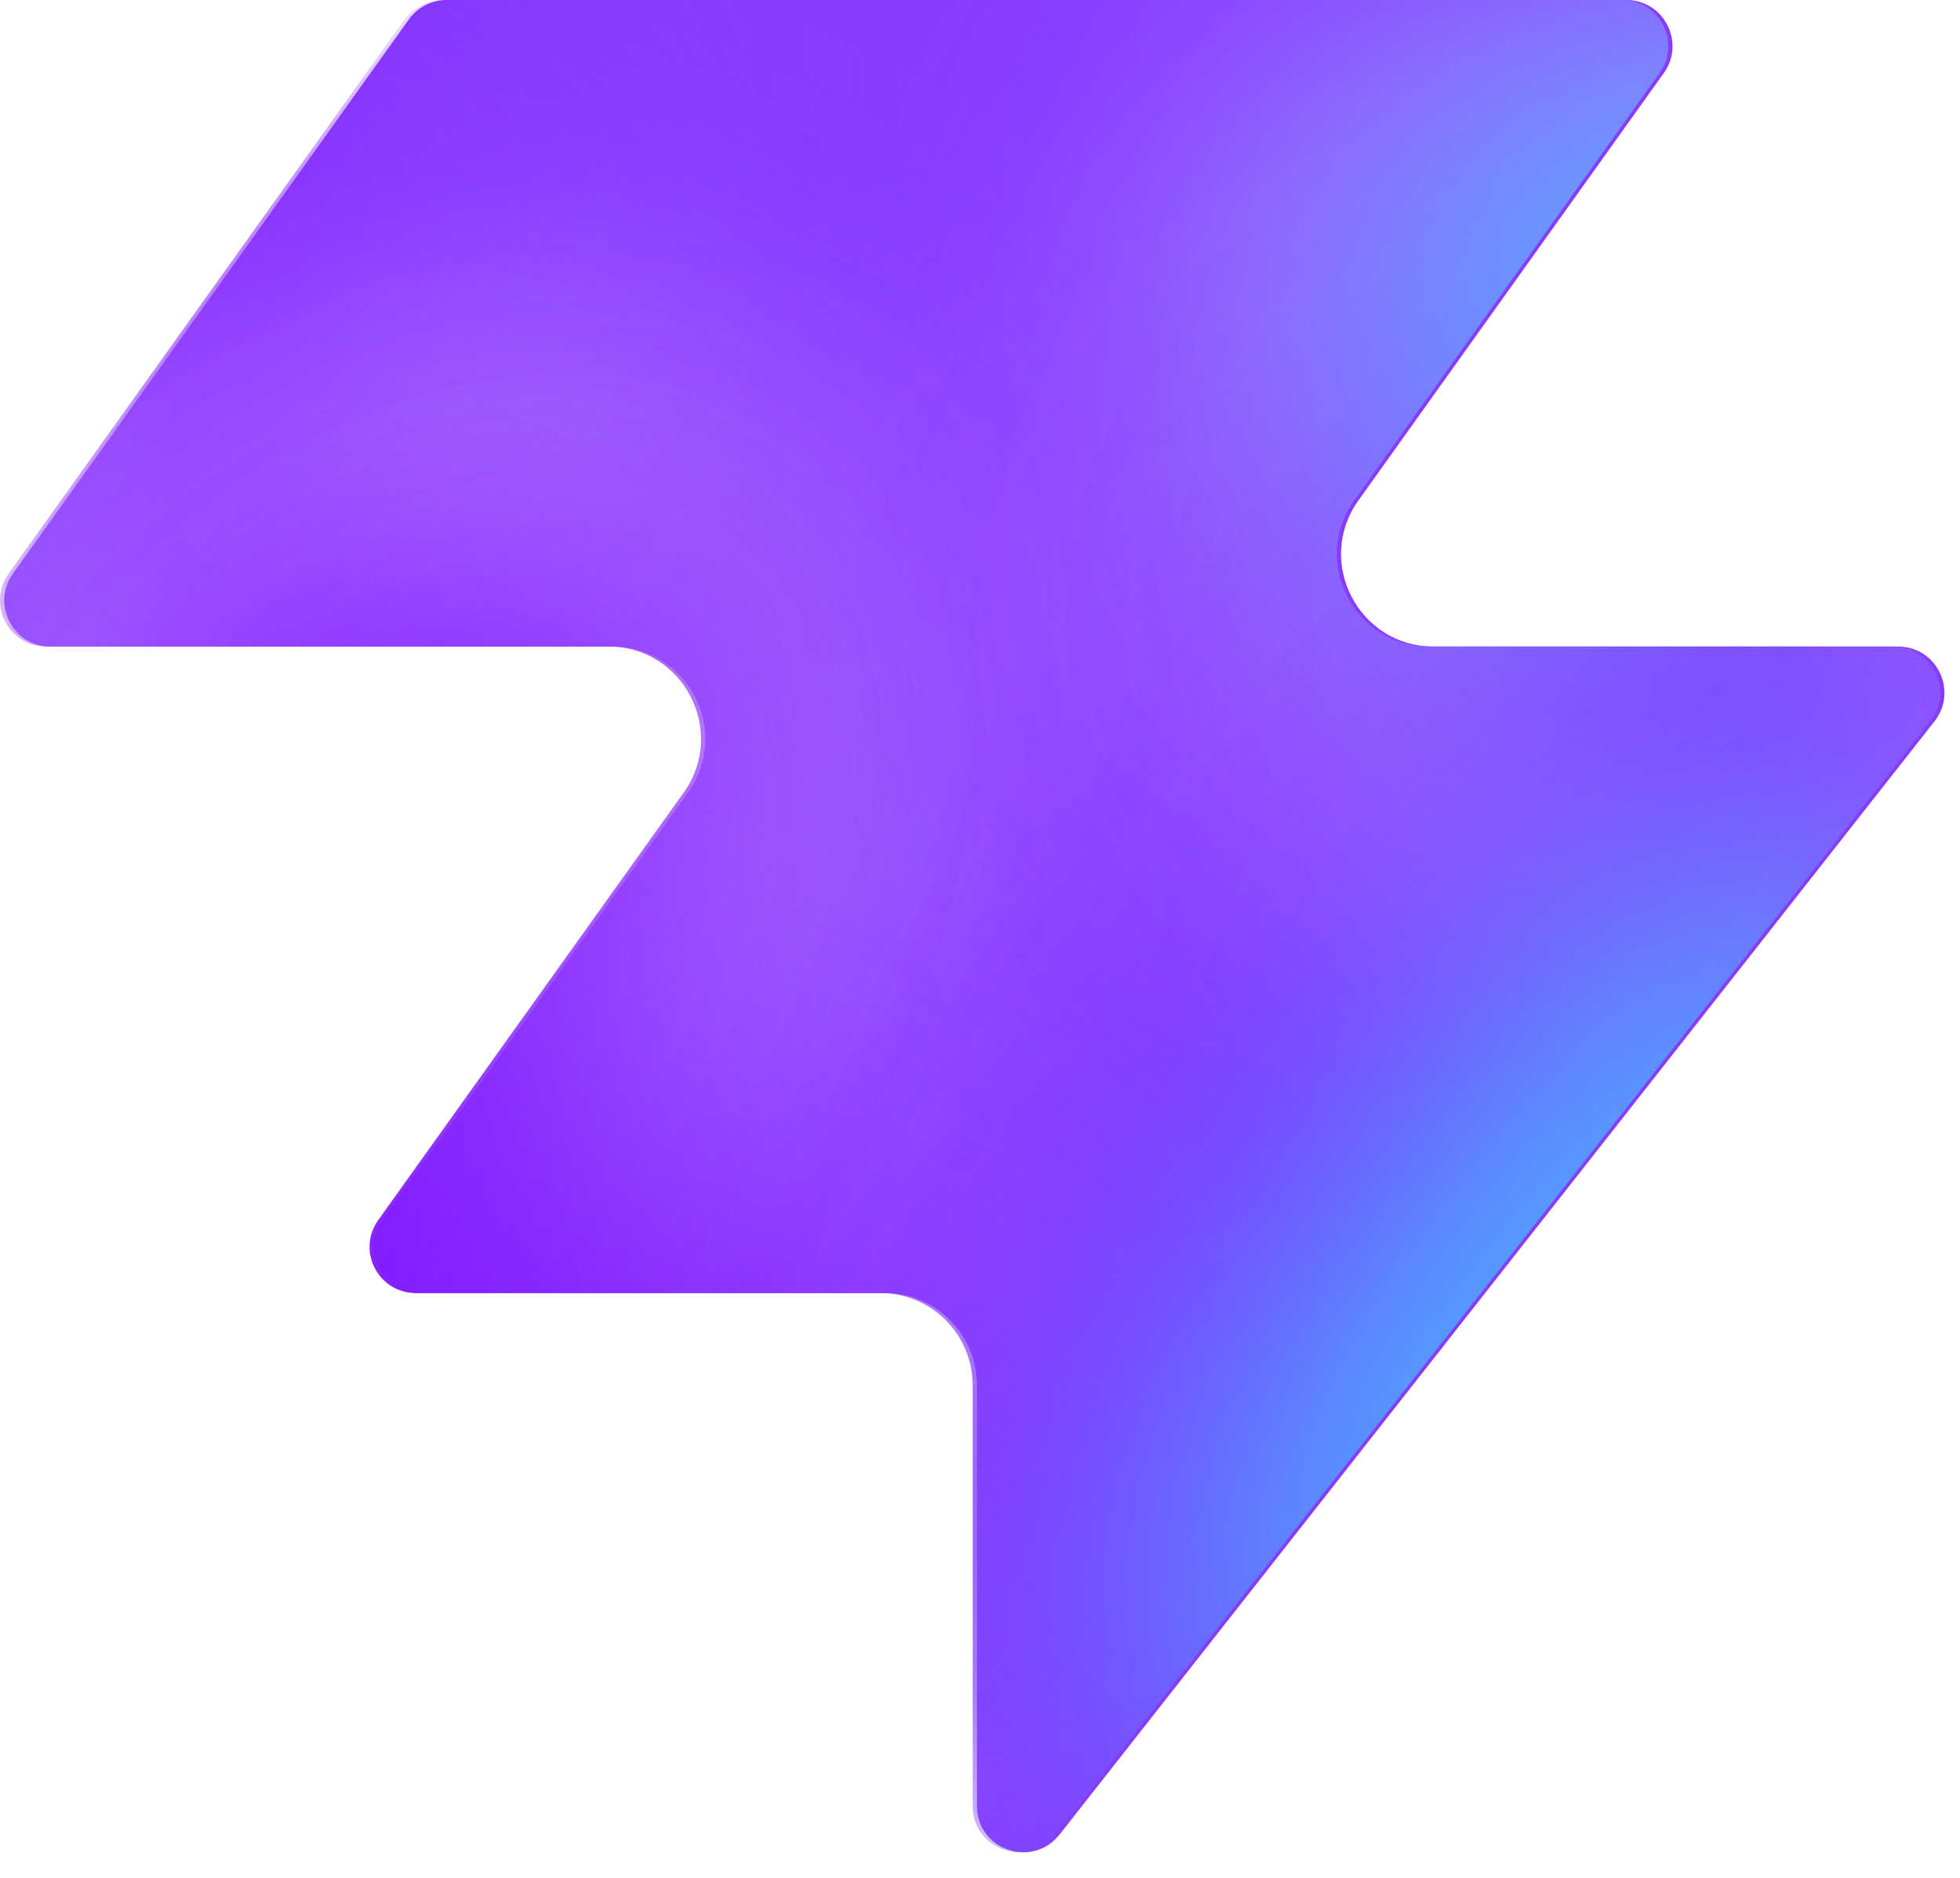
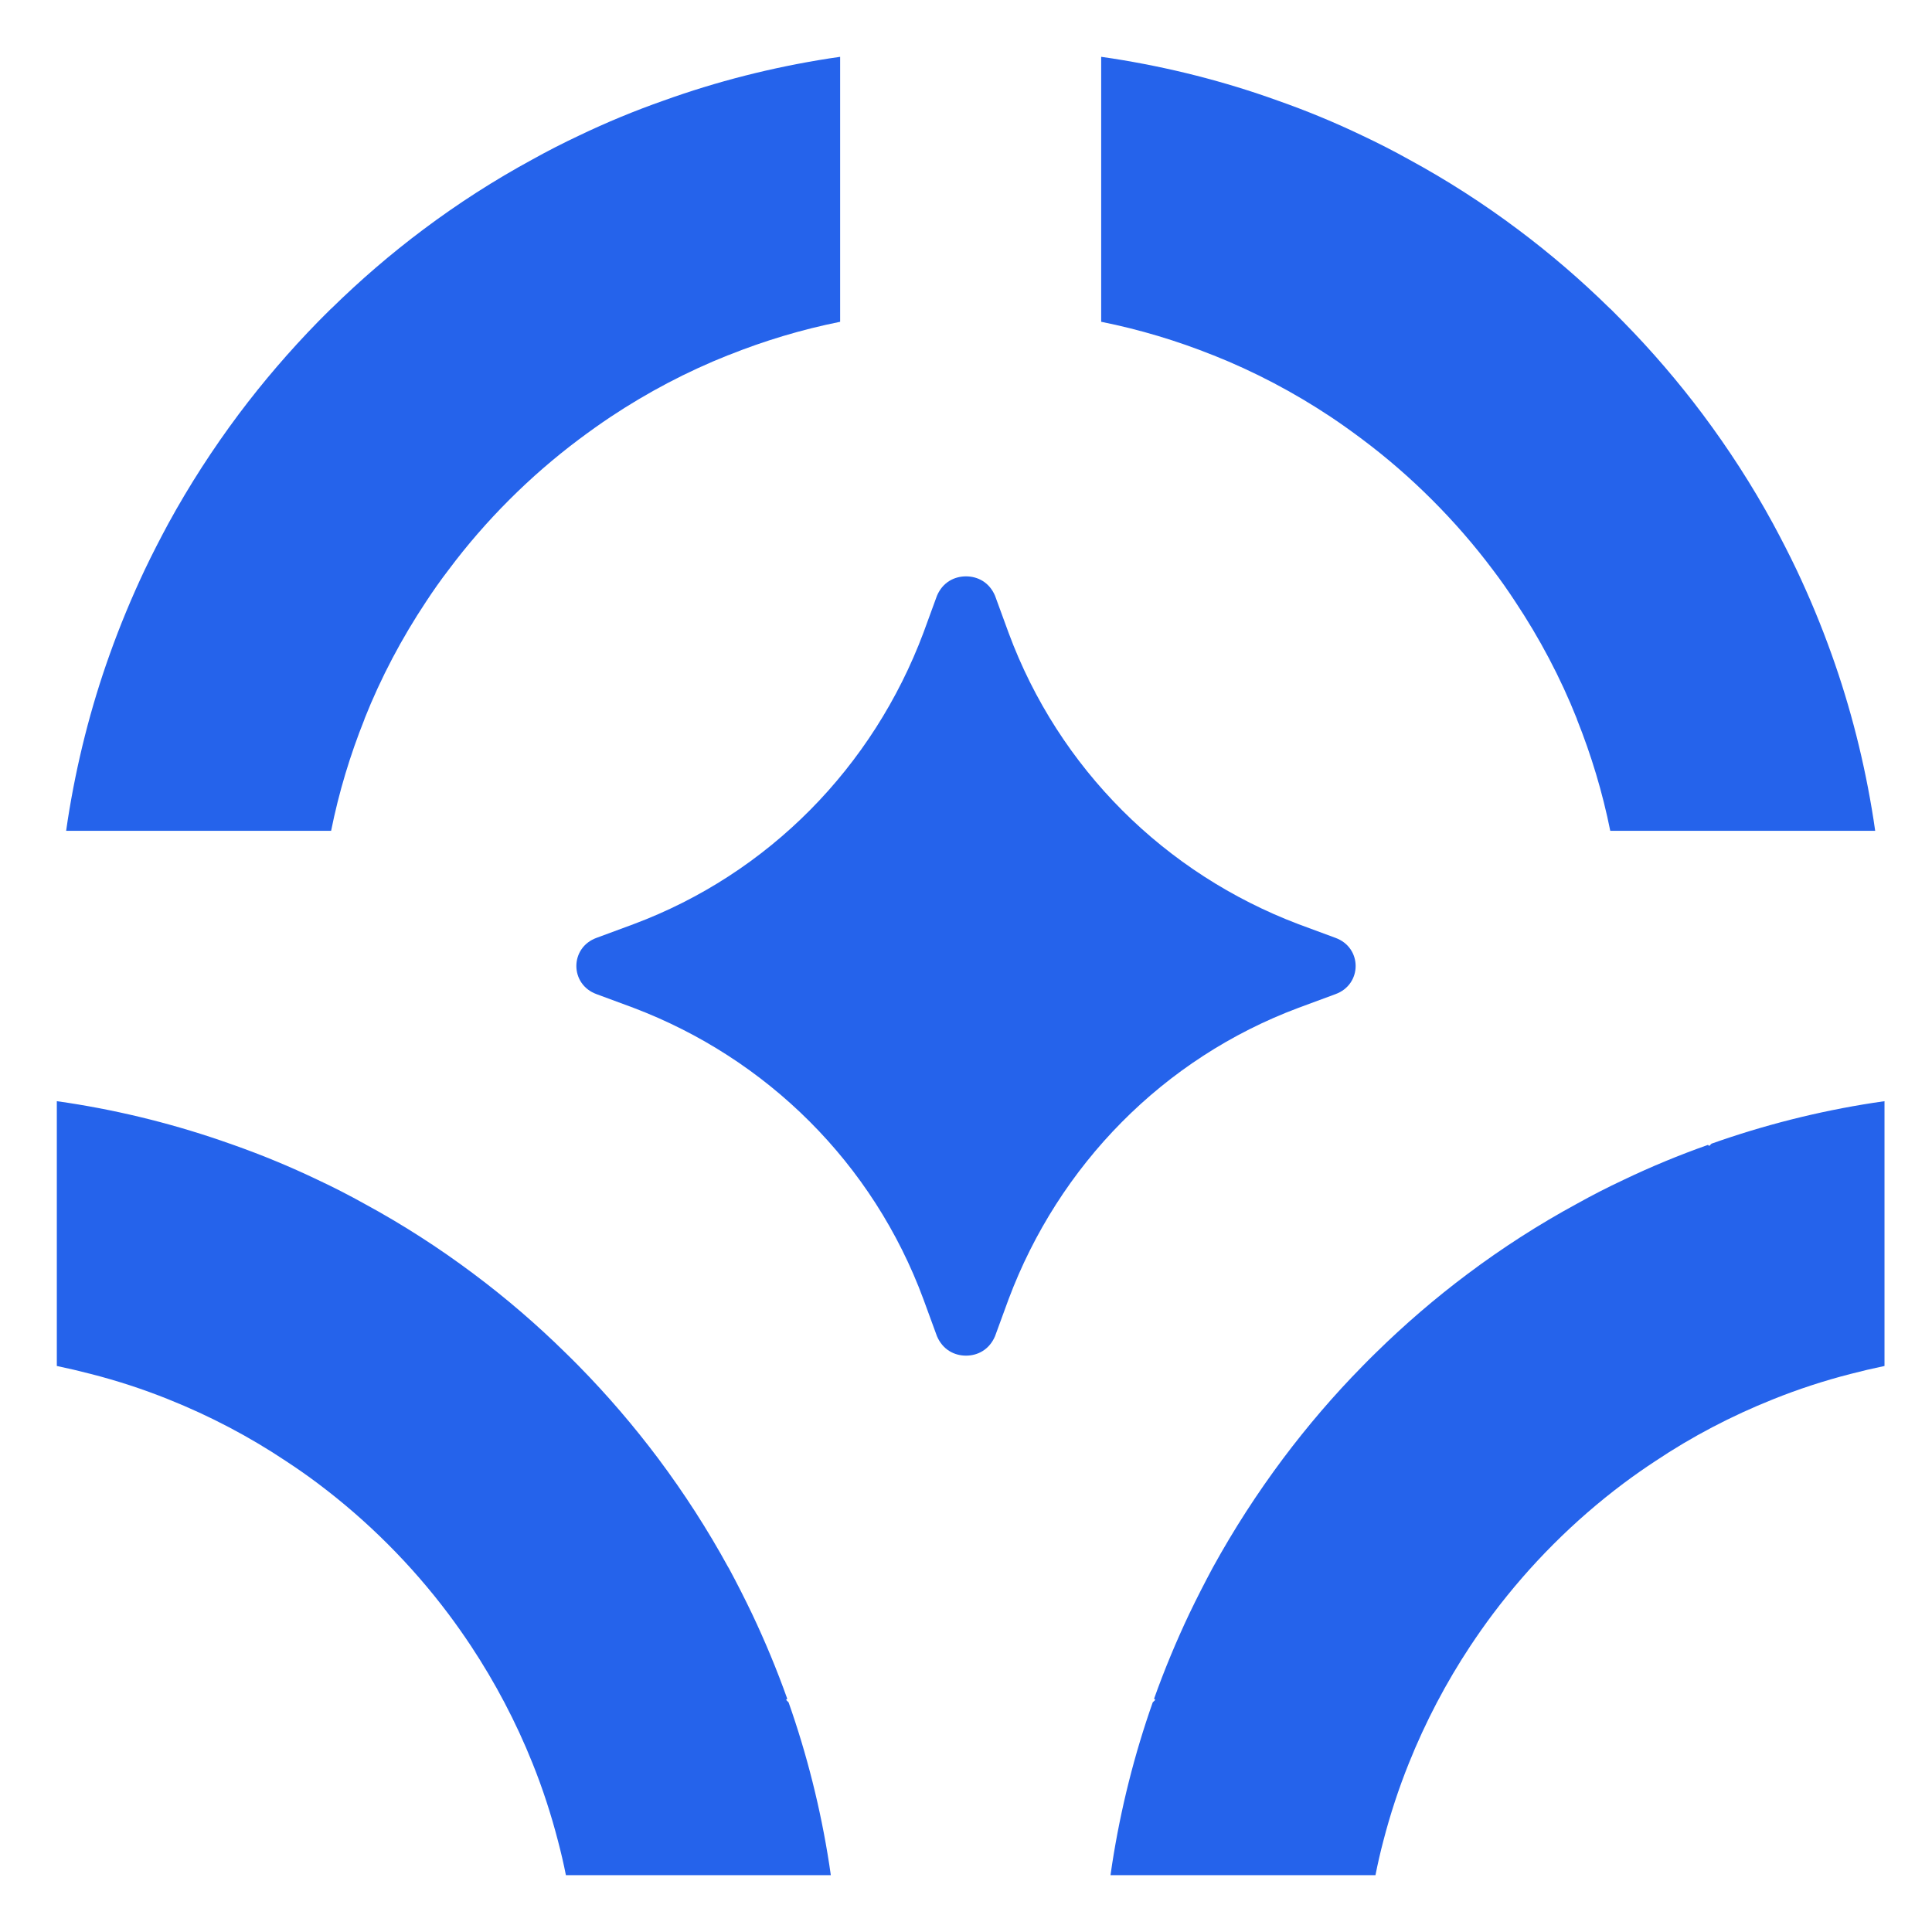
- <svg xmlns="http://www.w3.org/2000/svg" width="48" height="46" fill="none" viewBox="0 0 48 46">
-   <path fill="#863bff" d="M25.946 44.938c-.664.845-2.021.375-2.021-.698V33.937a2.26 2.26 0 0 0-2.262-2.262H10.287c-.92 0-1.456-1.04-.92-1.788l7.48-10.471c1.07-1.497 0-3.578-1.842-3.578H1.237c-.92 0-1.456-1.04-.92-1.788L10.013.474c.214-.297.556-.474.92-.474h28.894c.92 0 1.456 1.04.92 1.788l-7.48 10.471c-1.07 1.498 0 3.579 1.842 3.579h11.377c.943 0 1.473 1.088.89 1.83L25.947 44.94z" style="fill:#863bff;fill:color(display-p3 .525 .23 1);fill-opacity:1" />
-   <mask id="a" width="48" height="46" x="0" y="0" maskUnits="userSpaceOnUse" style="mask-type:alpha">
-     <path fill="#000" d="M25.842 44.938c-.664.844-2.021.375-2.021-.698V33.937a2.26 2.26 0 0 0-2.262-2.262H10.183c-.92 0-1.456-1.04-.92-1.788l7.48-10.471c1.07-1.498 0-3.579-1.842-3.579H1.133c-.92 0-1.456-1.04-.92-1.787L9.91.473c.214-.297.556-.474.92-.474h28.894c.92 0 1.456 1.04.92 1.788l-7.48 10.471c-1.07 1.498 0 3.578 1.842 3.578h11.377c.943 0 1.473 1.088.89 1.832L25.843 44.94z" style="fill:#000;fill-opacity:1" />
-   </mask>
-   <g mask="url(#a)">
-     <g filter="url(#b)">
-       <ellipse cx="5.508" cy="14.704" fill="#ede6ff" rx="5.508" ry="14.704" style="fill:#ede6ff;fill:color(display-p3 .927 .903 1);fill-opacity:1" transform="matrix(.00324 1 1 -.00324 -4.47 31.516)" />
-     </g>
-     <g filter="url(#c)">
-       <ellipse cx="10.399" cy="29.851" fill="#ede6ff" rx="10.399" ry="29.851" style="fill:#ede6ff;fill:color(display-p3 .927 .903 1);fill-opacity:1" transform="matrix(.00324 1 1 -.00324 -39.328 7.883)" />
-     </g>
-     <g filter="url(#d)">
-       <ellipse cx="5.508" cy="30.487" fill="#7e14ff" rx="5.508" ry="30.487" style="fill:#7e14ff;fill:color(display-p3 .492 .077 1);fill-opacity:1" transform="rotate(89.814 -25.913 -14.639)scale(1 -1)" />
-     </g>
-     <g filter="url(#e)">
-       <ellipse cx="5.508" cy="30.599" fill="#7e14ff" rx="5.508" ry="30.599" style="fill:#7e14ff;fill:color(display-p3 .492 .077 1);fill-opacity:1" transform="rotate(89.814 -32.644 -3.334)scale(1 -1)" />
-     </g>
-     <g filter="url(#f)">
-       <ellipse cx="5.508" cy="30.599" fill="#7e14ff" rx="5.508" ry="30.599" style="fill:#7e14ff;fill:color(display-p3 .492 .077 1);fill-opacity:1" transform="matrix(.00324 1 1 -.00324 -34.34 30.47)" />
-     </g>
-     <g filter="url(#g)">
-       <ellipse cx="14.072" cy="22.078" fill="#ede6ff" rx="14.072" ry="22.078" style="fill:#ede6ff;fill:color(display-p3 .927 .903 1);fill-opacity:1" transform="rotate(93.35 24.506 48.493)scale(-1 1)" />
-     </g>
-     <g filter="url(#h)">
-       <ellipse cx="3.47" cy="21.501" fill="#7e14ff" rx="3.47" ry="21.501" style="fill:#7e14ff;fill:color(display-p3 .492 .077 1);fill-opacity:1" transform="rotate(89.009 28.708 47.59)scale(-1 1)" />
-     </g>
-     <g filter="url(#i)">
-       <ellipse cx="3.47" cy="21.501" fill="#7e14ff" rx="3.47" ry="21.501" style="fill:#7e14ff;fill:color(display-p3 .492 .077 1);fill-opacity:1" transform="rotate(89.009 28.708 47.59)scale(-1 1)" />
-     </g>
-     <g filter="url(#j)">
-       <ellipse cx=".387" cy="8.972" fill="#7e14ff" rx="4.407" ry="29.108" style="fill:#7e14ff;fill:color(display-p3 .492 .077 1);fill-opacity:1" transform="rotate(39.51 .387 8.972)" />
-     </g>
-     <g filter="url(#k)">
-       <ellipse cx="47.523" cy="-6.092" fill="#7e14ff" rx="4.407" ry="29.108" style="fill:#7e14ff;fill:color(display-p3 .492 .077 1);fill-opacity:1" transform="rotate(37.892 47.523 -6.092)" />
-     </g>
-     <g filter="url(#l)">
-       <ellipse cx="41.412" cy="6.333" fill="#47bfff" rx="5.971" ry="9.665" style="fill:#47bfff;fill:color(display-p3 .28 .748 1);fill-opacity:1" transform="rotate(37.892 41.412 6.333)" />
-     </g>
-     <g filter="url(#m)">
-       <ellipse cx="-1.879" cy="38.332" fill="#7e14ff" rx="4.407" ry="29.108" style="fill:#7e14ff;fill:color(display-p3 .492 .077 1);fill-opacity:1" transform="rotate(37.892 -1.88 38.332)" />
-     </g>
-     <g filter="url(#n)">
-       <ellipse cx="-1.879" cy="38.332" fill="#7e14ff" rx="4.407" ry="29.108" style="fill:#7e14ff;fill:color(display-p3 .492 .077 1);fill-opacity:1" transform="rotate(37.892 -1.88 38.332)" />
-     </g>
-     <g filter="url(#o)">
-       <ellipse cx="35.651" cy="29.907" fill="#7e14ff" rx="4.407" ry="29.108" style="fill:#7e14ff;fill:color(display-p3 .492 .077 1);fill-opacity:1" transform="rotate(37.892 35.651 29.907)" />
-     </g>
-     <g filter="url(#p)">
-       <ellipse cx="38.418" cy="32.4" fill="#47bfff" rx="5.971" ry="15.297" style="fill:#47bfff;fill:color(display-p3 .28 .748 1);fill-opacity:1" transform="rotate(37.892 38.418 32.4)" />
-     </g>
-   </g>
-   <defs>
-     <filter id="b" width="60.045" height="41.654" x="-19.77" y="16.149" color-interpolation-filters="sRGB" filterUnits="userSpaceOnUse">
-       <feFlood flood-opacity="0" result="BackgroundImageFix" />
-       <feBlend in="SourceGraphic" in2="BackgroundImageFix" result="shape" />
-       <feGaussianBlur result="effect1_foregroundBlur_2002_17158" stdDeviation="7.659" />
-     </filter>
-     <filter id="c" width="90.34" height="51.437" x="-54.613" y="-7.533" color-interpolation-filters="sRGB" filterUnits="userSpaceOnUse">
-       <feFlood flood-opacity="0" result="BackgroundImageFix" />
-       <feBlend in="SourceGraphic" in2="BackgroundImageFix" result="shape" />
-       <feGaussianBlur result="effect1_foregroundBlur_2002_17158" stdDeviation="7.659" />
-     </filter>
-     <filter id="d" width="79.355" height="29.4" x="-49.64" y="2.03" color-interpolation-filters="sRGB" filterUnits="userSpaceOnUse">
-       <feFlood flood-opacity="0" result="BackgroundImageFix" />
-       <feBlend in="SourceGraphic" in2="BackgroundImageFix" result="shape" />
-       <feGaussianBlur result="effect1_foregroundBlur_2002_17158" stdDeviation="4.596" />
-     </filter>
-     <filter id="e" width="79.579" height="29.4" x="-45.045" y="20.029" color-interpolation-filters="sRGB" filterUnits="userSpaceOnUse">
-       <feFlood flood-opacity="0" result="BackgroundImageFix" />
-       <feBlend in="SourceGraphic" in2="BackgroundImageFix" result="shape" />
-       <feGaussianBlur result="effect1_foregroundBlur_2002_17158" stdDeviation="4.596" />
-     </filter>
-     <filter id="f" width="79.579" height="29.4" x="-43.513" y="21.178" color-interpolation-filters="sRGB" filterUnits="userSpaceOnUse">
-       <feFlood flood-opacity="0" result="BackgroundImageFix" />
-       <feBlend in="SourceGraphic" in2="BackgroundImageFix" result="shape" />
-       <feGaussianBlur result="effect1_foregroundBlur_2002_17158" stdDeviation="4.596" />
-     </filter>
-     <filter id="g" width="74.749" height="58.852" x="15.756" y="-17.901" color-interpolation-filters="sRGB" filterUnits="userSpaceOnUse">
-       <feFlood flood-opacity="0" result="BackgroundImageFix" />
-       <feBlend in="SourceGraphic" in2="BackgroundImageFix" result="shape" />
-       <feGaussianBlur result="effect1_foregroundBlur_2002_17158" stdDeviation="7.659" />
-     </filter>
-     <filter id="h" width="61.377" height="25.362" x="23.548" y="2.284" color-interpolation-filters="sRGB" filterUnits="userSpaceOnUse">
-       <feFlood flood-opacity="0" result="BackgroundImageFix" />
-       <feBlend in="SourceGraphic" in2="BackgroundImageFix" result="shape" />
-       <feGaussianBlur result="effect1_foregroundBlur_2002_17158" stdDeviation="4.596" />
-     </filter>
-     <filter id="i" width="61.377" height="25.362" x="23.548" y="2.284" color-interpolation-filters="sRGB" filterUnits="userSpaceOnUse">
-       <feFlood flood-opacity="0" result="BackgroundImageFix" />
-       <feBlend in="SourceGraphic" in2="BackgroundImageFix" result="shape" />
-       <feGaussianBlur result="effect1_foregroundBlur_2002_17158" stdDeviation="4.596" />
-     </filter>
-     <filter id="j" width="56.045" height="63.649" x="-27.636" y="-22.853" color-interpolation-filters="sRGB" filterUnits="userSpaceOnUse">
-       <feFlood flood-opacity="0" result="BackgroundImageFix" />
-       <feBlend in="SourceGraphic" in2="BackgroundImageFix" result="shape" />
-       <feGaussianBlur result="effect1_foregroundBlur_2002_17158" stdDeviation="4.596" />
-     </filter>
-     <filter id="k" width="54.814" height="64.646" x="20.116" y="-38.415" color-interpolation-filters="sRGB" filterUnits="userSpaceOnUse">
-       <feFlood flood-opacity="0" result="BackgroundImageFix" />
-       <feBlend in="SourceGraphic" in2="BackgroundImageFix" result="shape" />
-       <feGaussianBlur result="effect1_foregroundBlur_2002_17158" stdDeviation="4.596" />
-     </filter>
-     <filter id="l" width="33.541" height="35.313" x="24.641" y="-11.323" color-interpolation-filters="sRGB" filterUnits="userSpaceOnUse">
-       <feFlood flood-opacity="0" result="BackgroundImageFix" />
-       <feBlend in="SourceGraphic" in2="BackgroundImageFix" result="shape" />
-       <feGaussianBlur result="effect1_foregroundBlur_2002_17158" stdDeviation="4.596" />
-     </filter>
-     <filter id="m" width="54.814" height="64.646" x="-29.286" y="6.009" color-interpolation-filters="sRGB" filterUnits="userSpaceOnUse">
-       <feFlood flood-opacity="0" result="BackgroundImageFix" />
-       <feBlend in="SourceGraphic" in2="BackgroundImageFix" result="shape" />
-       <feGaussianBlur result="effect1_foregroundBlur_2002_17158" stdDeviation="4.596" />
-     </filter>
-     <filter id="n" width="54.814" height="64.646" x="-29.286" y="6.009" color-interpolation-filters="sRGB" filterUnits="userSpaceOnUse">
-       <feFlood flood-opacity="0" result="BackgroundImageFix" />
-       <feBlend in="SourceGraphic" in2="BackgroundImageFix" result="shape" />
-       <feGaussianBlur result="effect1_foregroundBlur_2002_17158" stdDeviation="4.596" />
-     </filter>
-     <filter id="o" width="54.814" height="64.646" x="8.244" y="-2.416" color-interpolation-filters="sRGB" filterUnits="userSpaceOnUse">
-       <feFlood flood-opacity="0" result="BackgroundImageFix" />
-       <feBlend in="SourceGraphic" in2="BackgroundImageFix" result="shape" />
-       <feGaussianBlur result="effect1_foregroundBlur_2002_17158" stdDeviation="4.596" />
-     </filter>
-     <filter id="p" width="39.409" height="43.623" x="18.713" y="10.588" color-interpolation-filters="sRGB" filterUnits="userSpaceOnUse">
-       <feFlood flood-opacity="0" result="BackgroundImageFix" />
-       <feBlend in="SourceGraphic" in2="BackgroundImageFix" result="shape" />
-       <feGaussianBlur result="effect1_foregroundBlur_2002_17158" stdDeviation="4.596" />
-     </filter>
-   </defs>
+ <svg xmlns="http://www.w3.org/2000/svg" width="34" height="34" viewBox="0 0 34 34" fill="none">
+   <path d="M1.192 19.407C2.176 19.559 3.13 19.802 4.046 20.127L4.106 20.148C4.616 20.328 5.111 20.533 5.595 20.765C5.873 20.895 6.144 21.034 6.413 21.184C7.084 21.548 7.726 21.961 8.334 22.417C8.907 22.845 9.447 23.31 9.956 23.811C10.033 23.885 10.112 23.965 10.19 24.044C10.69 24.553 11.155 25.096 11.583 25.666C12.039 26.276 12.452 26.916 12.819 27.587H12.821C12.966 27.856 13.104 28.127 13.237 28.405C13.466 28.889 13.672 29.384 13.854 29.894L13.834 29.915L13.878 29.959C14.2 30.873 14.441 31.827 14.593 32.809C14.602 32.872 14.612 32.937 14.621 33H9.959C9.919 32.797 9.872 32.596 9.82 32.399C9.699 31.932 9.55 31.474 9.372 31.032C9.08 30.303 8.715 29.611 8.287 28.964C8.161 28.775 8.03 28.587 7.893 28.405C7.241 27.536 6.464 26.759 5.595 26.107C5.413 25.97 5.225 25.839 5.036 25.715C4.389 25.283 3.695 24.918 2.964 24.626C2.522 24.448 2.066 24.299 1.601 24.18C1.402 24.128 1.201 24.081 1 24.039V19.379C1.063 19.388 1.129 19.398 1.192 19.407ZM33.164 24.039C32.963 24.081 32.762 24.128 32.563 24.18C32.099 24.299 31.643 24.448 31.201 24.626C30.47 24.918 29.775 25.282 29.128 25.715C28.939 25.839 28.752 25.97 28.569 26.107C27.7 26.759 26.924 27.536 26.271 28.405C26.134 28.587 26.003 28.775 25.877 28.964C25.449 29.611 25.085 30.303 24.793 31.032C24.615 31.474 24.465 31.932 24.344 32.399C24.292 32.596 24.246 32.797 24.206 33H19.543C19.552 32.937 19.562 32.872 19.571 32.809C19.723 31.827 19.964 30.873 20.286 29.959L20.331 29.915L20.31 29.894C20.492 29.384 20.698 28.889 20.927 28.405C21.06 28.127 21.198 27.858 21.343 27.587C21.712 26.916 22.126 26.276 22.582 25.666C23.01 25.096 23.474 24.553 23.975 24.044C24.052 23.965 24.131 23.885 24.208 23.811C24.718 23.31 25.258 22.845 25.83 22.417C26.438 21.961 27.08 21.548 27.751 21.184C28.02 21.034 28.291 20.895 28.569 20.765C29.053 20.533 29.548 20.328 30.058 20.148L30.079 20.167L30.119 20.127C31.035 19.802 31.989 19.559 32.973 19.407C33.036 19.398 33.101 19.388 33.164 19.379V24.039ZM17 10.143C17.204 10.143 17.409 10.245 17.511 10.484L17.749 11.135C18.634 13.529 20.506 15.376 22.854 16.265L23.5 16.504C23.976 16.675 23.976 17.325 23.5 17.496L22.854 17.735C20.471 18.625 18.634 20.506 17.749 22.865L17.511 23.515C17.409 23.754 17.204 23.857 17 23.857C16.796 23.857 16.591 23.754 16.489 23.515L16.251 22.865C15.366 20.471 13.495 18.625 11.146 17.735L10.5 17.496C10.024 17.325 10.024 16.675 10.5 16.504L11.146 16.265C13.528 15.376 15.366 13.494 16.251 11.135L16.489 10.484C16.591 10.245 16.796 10.143 17 10.143ZM14.785 5.663C14.107 5.799 13.451 5.997 12.822 6.249H12.819C12.088 6.539 11.394 6.906 10.747 7.336C10.558 7.462 10.373 7.594 10.19 7.731C9.756 8.056 9.344 8.414 8.961 8.797C8.578 9.18 8.22 9.592 7.896 10.026C7.755 10.209 7.624 10.396 7.5 10.585C7.07 11.232 6.704 11.922 6.414 12.653V12.658C6.162 13.287 5.963 13.943 5.827 14.621H1.164C1.173 14.558 1.183 14.493 1.192 14.43C1.349 13.425 1.596 12.45 1.931 11.515C2.113 11.005 2.319 10.51 2.548 10.026C2.679 9.751 2.819 9.48 2.964 9.211C3.331 8.54 3.747 7.897 4.203 7.287C4.631 6.717 5.096 6.175 5.596 5.663C5.635 5.623 5.673 5.585 5.71 5.548C5.75 5.508 5.787 5.471 5.827 5.432H5.829C6.339 4.931 6.879 4.466 7.451 4.038C8.059 3.582 8.701 3.169 9.372 2.805C9.641 2.655 9.912 2.517 10.19 2.386C10.674 2.154 11.169 1.949 11.679 1.77C12.614 1.433 13.589 1.185 14.594 1.028C14.657 1.019 14.722 1.009 14.785 1V5.663ZM19.571 1.028C20.576 1.185 21.551 1.433 22.485 1.77C22.995 1.949 23.49 2.154 23.974 2.386C24.252 2.517 24.523 2.655 24.792 2.805C25.463 3.169 26.105 3.582 26.713 4.038C27.285 4.466 27.826 4.931 28.335 5.432H28.338L28.569 5.665C29.069 6.174 29.534 6.717 29.962 7.287C30.418 7.897 30.833 8.538 31.2 9.211C31.345 9.48 31.485 9.751 31.616 10.026C31.845 10.51 32.051 11.005 32.233 11.515C32.568 12.45 32.815 13.425 32.972 14.43C32.981 14.493 32.991 14.558 33 14.621H28.338C28.202 13.944 28.003 13.287 27.751 12.658V12.653C27.461 11.922 27.094 11.232 26.664 10.585C26.54 10.396 26.41 10.209 26.27 10.026C25.945 9.592 25.586 9.18 25.203 8.797C24.82 8.414 24.408 8.056 23.974 7.731C23.791 7.594 23.607 7.462 23.418 7.336C22.771 6.906 22.076 6.539 21.345 6.249H21.343C20.714 5.997 20.057 5.799 19.379 5.663V1C19.442 1.009 19.508 1.019 19.571 1.028Z" fill="#2563EB" />
</svg>
